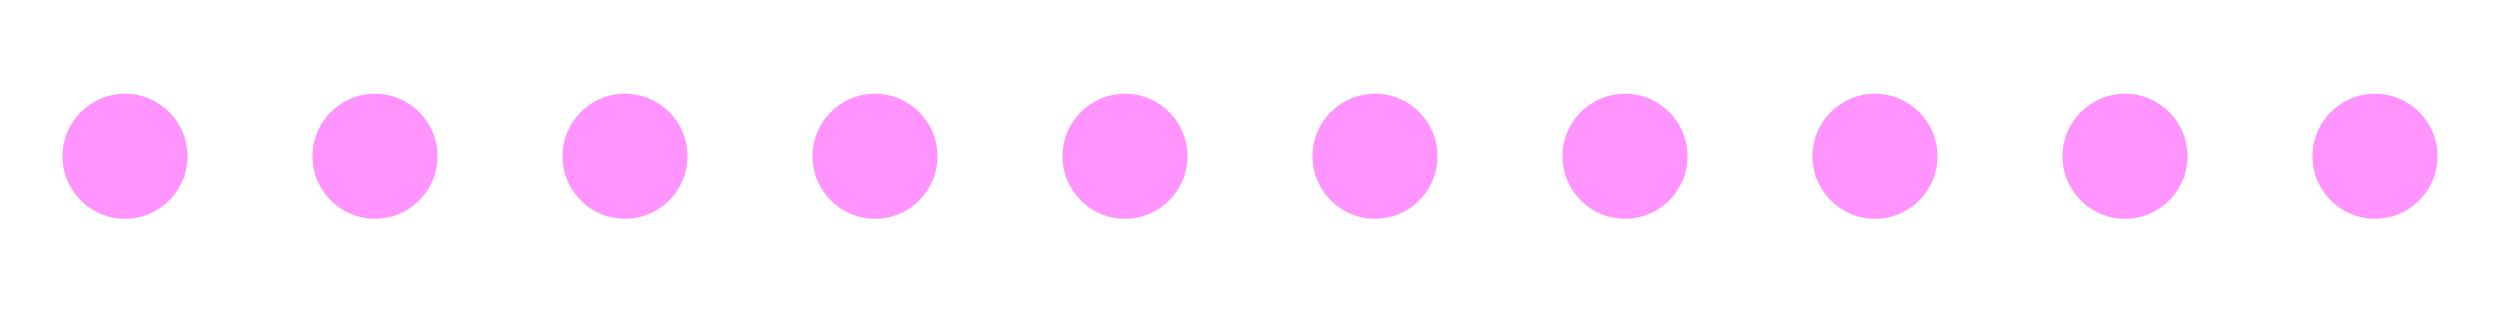
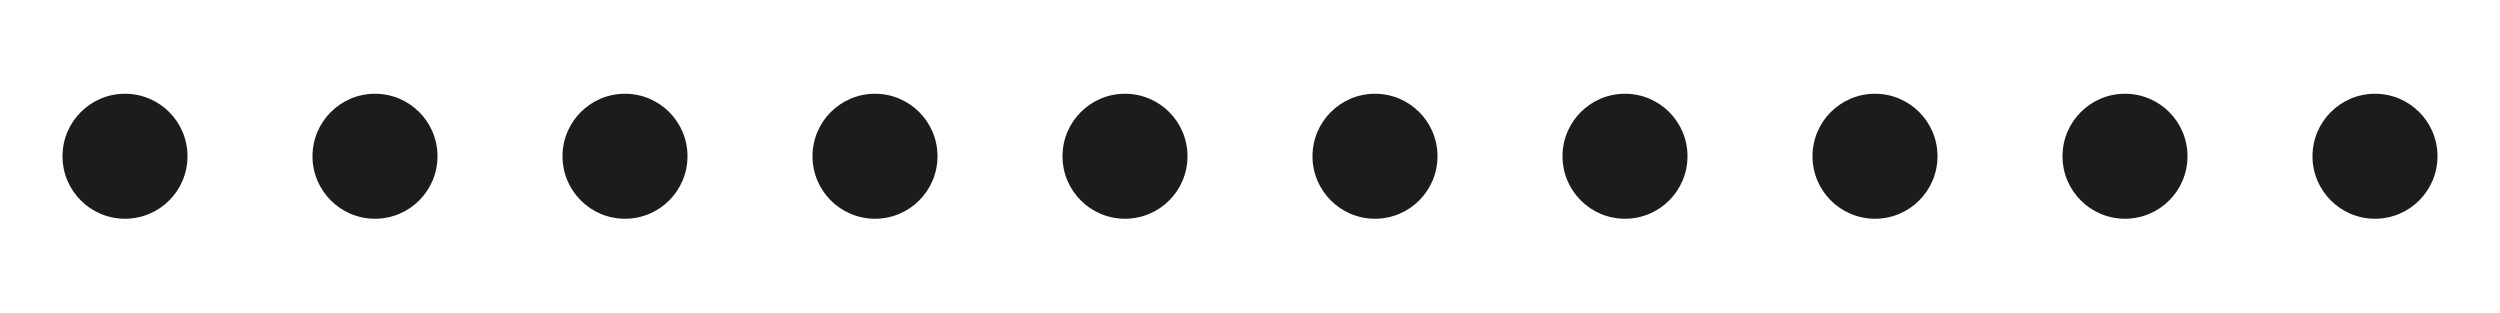
<svg xmlns="http://www.w3.org/2000/svg" version="1.0" width="160px" height="20px" viewBox="0 0 128 16" xml:space="preserve">
-   <path fill="#ff94ff" d="M6.4,4.8A3.2,3.2,0,1,1,3.2,8,3.2,3.2,0,0,1,6.4,4.8Zm12.8,0A3.2,3.2,0,1,1,16,8,3.2,3.2,0,0,1,19.2,4.8ZM32,4.8A3.2,3.2,0,1,1,28.8,8,3.2,3.2,0,0,1,32,4.8Zm12.8,0A3.2,3.2,0,1,1,41.6,8,3.2,3.2,0,0,1,44.8,4.8Zm12.8,0A3.2,3.2,0,1,1,54.4,8,3.2,3.2,0,0,1,57.6,4.8Zm12.8,0A3.2,3.2,0,1,1,67.2,8,3.2,3.2,0,0,1,70.4,4.8Zm12.8,0A3.2,3.2,0,1,1,80,8,3.2,3.2,0,0,1,83.2,4.8ZM96,4.8A3.2,3.2,0,1,1,92.8,8,3.2,3.2,0,0,1,96,4.8Zm12.8,0A3.2,3.2,0,1,1,105.6,8,3.2,3.2,0,0,1,108.8,4.8Zm12.8,0A3.2,3.2,0,1,1,118.4,8,3.2,3.2,0,0,1,121.6,4.8Z" />
+   <path fill="#1c1c1c" d="M6.4,4.8A3.2,3.2,0,1,1,3.2,8,3.2,3.2,0,0,1,6.4,4.8Zm12.8,0A3.2,3.2,0,1,1,16,8,3.2,3.2,0,0,1,19.2,4.8ZM32,4.8A3.2,3.2,0,1,1,28.8,8,3.2,3.2,0,0,1,32,4.8Zm12.8,0A3.2,3.2,0,1,1,41.6,8,3.2,3.2,0,0,1,44.8,4.8Zm12.8,0A3.2,3.2,0,1,1,54.4,8,3.2,3.2,0,0,1,57.6,4.8Zm12.8,0A3.2,3.2,0,1,1,67.2,8,3.2,3.2,0,0,1,70.4,4.8Zm12.8,0A3.2,3.2,0,1,1,80,8,3.2,3.2,0,0,1,83.2,4.8ZM96,4.8A3.2,3.2,0,1,1,92.8,8,3.2,3.2,0,0,1,96,4.8Zm12.8,0A3.2,3.2,0,1,1,105.6,8,3.2,3.2,0,0,1,108.8,4.8Zm12.8,0A3.2,3.2,0,1,1,118.4,8,3.2,3.2,0,0,1,121.6,4.8Z" />
  <g>
-     <path fill="#ff00ff" d="M-42.7,3.84A4.16,4.16,0,0,1-38.54,8a4.16,4.16,0,0,1-4.16,4.16A4.16,4.16,0,0,1-46.86,8,4.16,4.16,0,0,1-42.7,3.84Zm12.8-.64A4.8,4.8,0,0,1-25.1,8a4.8,4.8,0,0,1-4.8,4.8A4.8,4.8,0,0,1-34.7,8,4.8,4.8,0,0,1-29.9,3.2Zm12.8-.64A5.44,5.44,0,0,1-11.66,8a5.44,5.44,0,0,1-5.44,5.44A5.44,5.44,0,0,1-22.54,8,5.44,5.44,0,0,1-17.1,2.56Z" />
+     <path fill="#16db99" d="M-42.7,3.84A4.16,4.16,0,0,1-38.54,8a4.16,4.16,0,0,1-4.16,4.16A4.16,4.16,0,0,1-46.86,8,4.16,4.16,0,0,1-42.7,3.84Zm12.8-.64A4.8,4.8,0,0,1-25.1,8a4.8,4.8,0,0,1-4.8,4.8A4.8,4.8,0,0,1-34.7,8,4.8,4.8,0,0,1-29.9,3.2Zm12.8-.64A5.44,5.44,0,0,1-11.66,8a5.44,5.44,0,0,1-5.44,5.44A5.44,5.44,0,0,1-22.54,8,5.44,5.44,0,0,1-17.1,2.56Z" />
    <animateTransform attributeName="transform" type="translate" values="23 0;36 0;49 0;62 0;74.5 0;87.5 0;100 0;113 0;125.5 0;138.5 0;151.5 0;164.5 0;178 0" calcMode="discrete" dur="1170ms" repeatCount="indefinite" />
  </g>
</svg>
